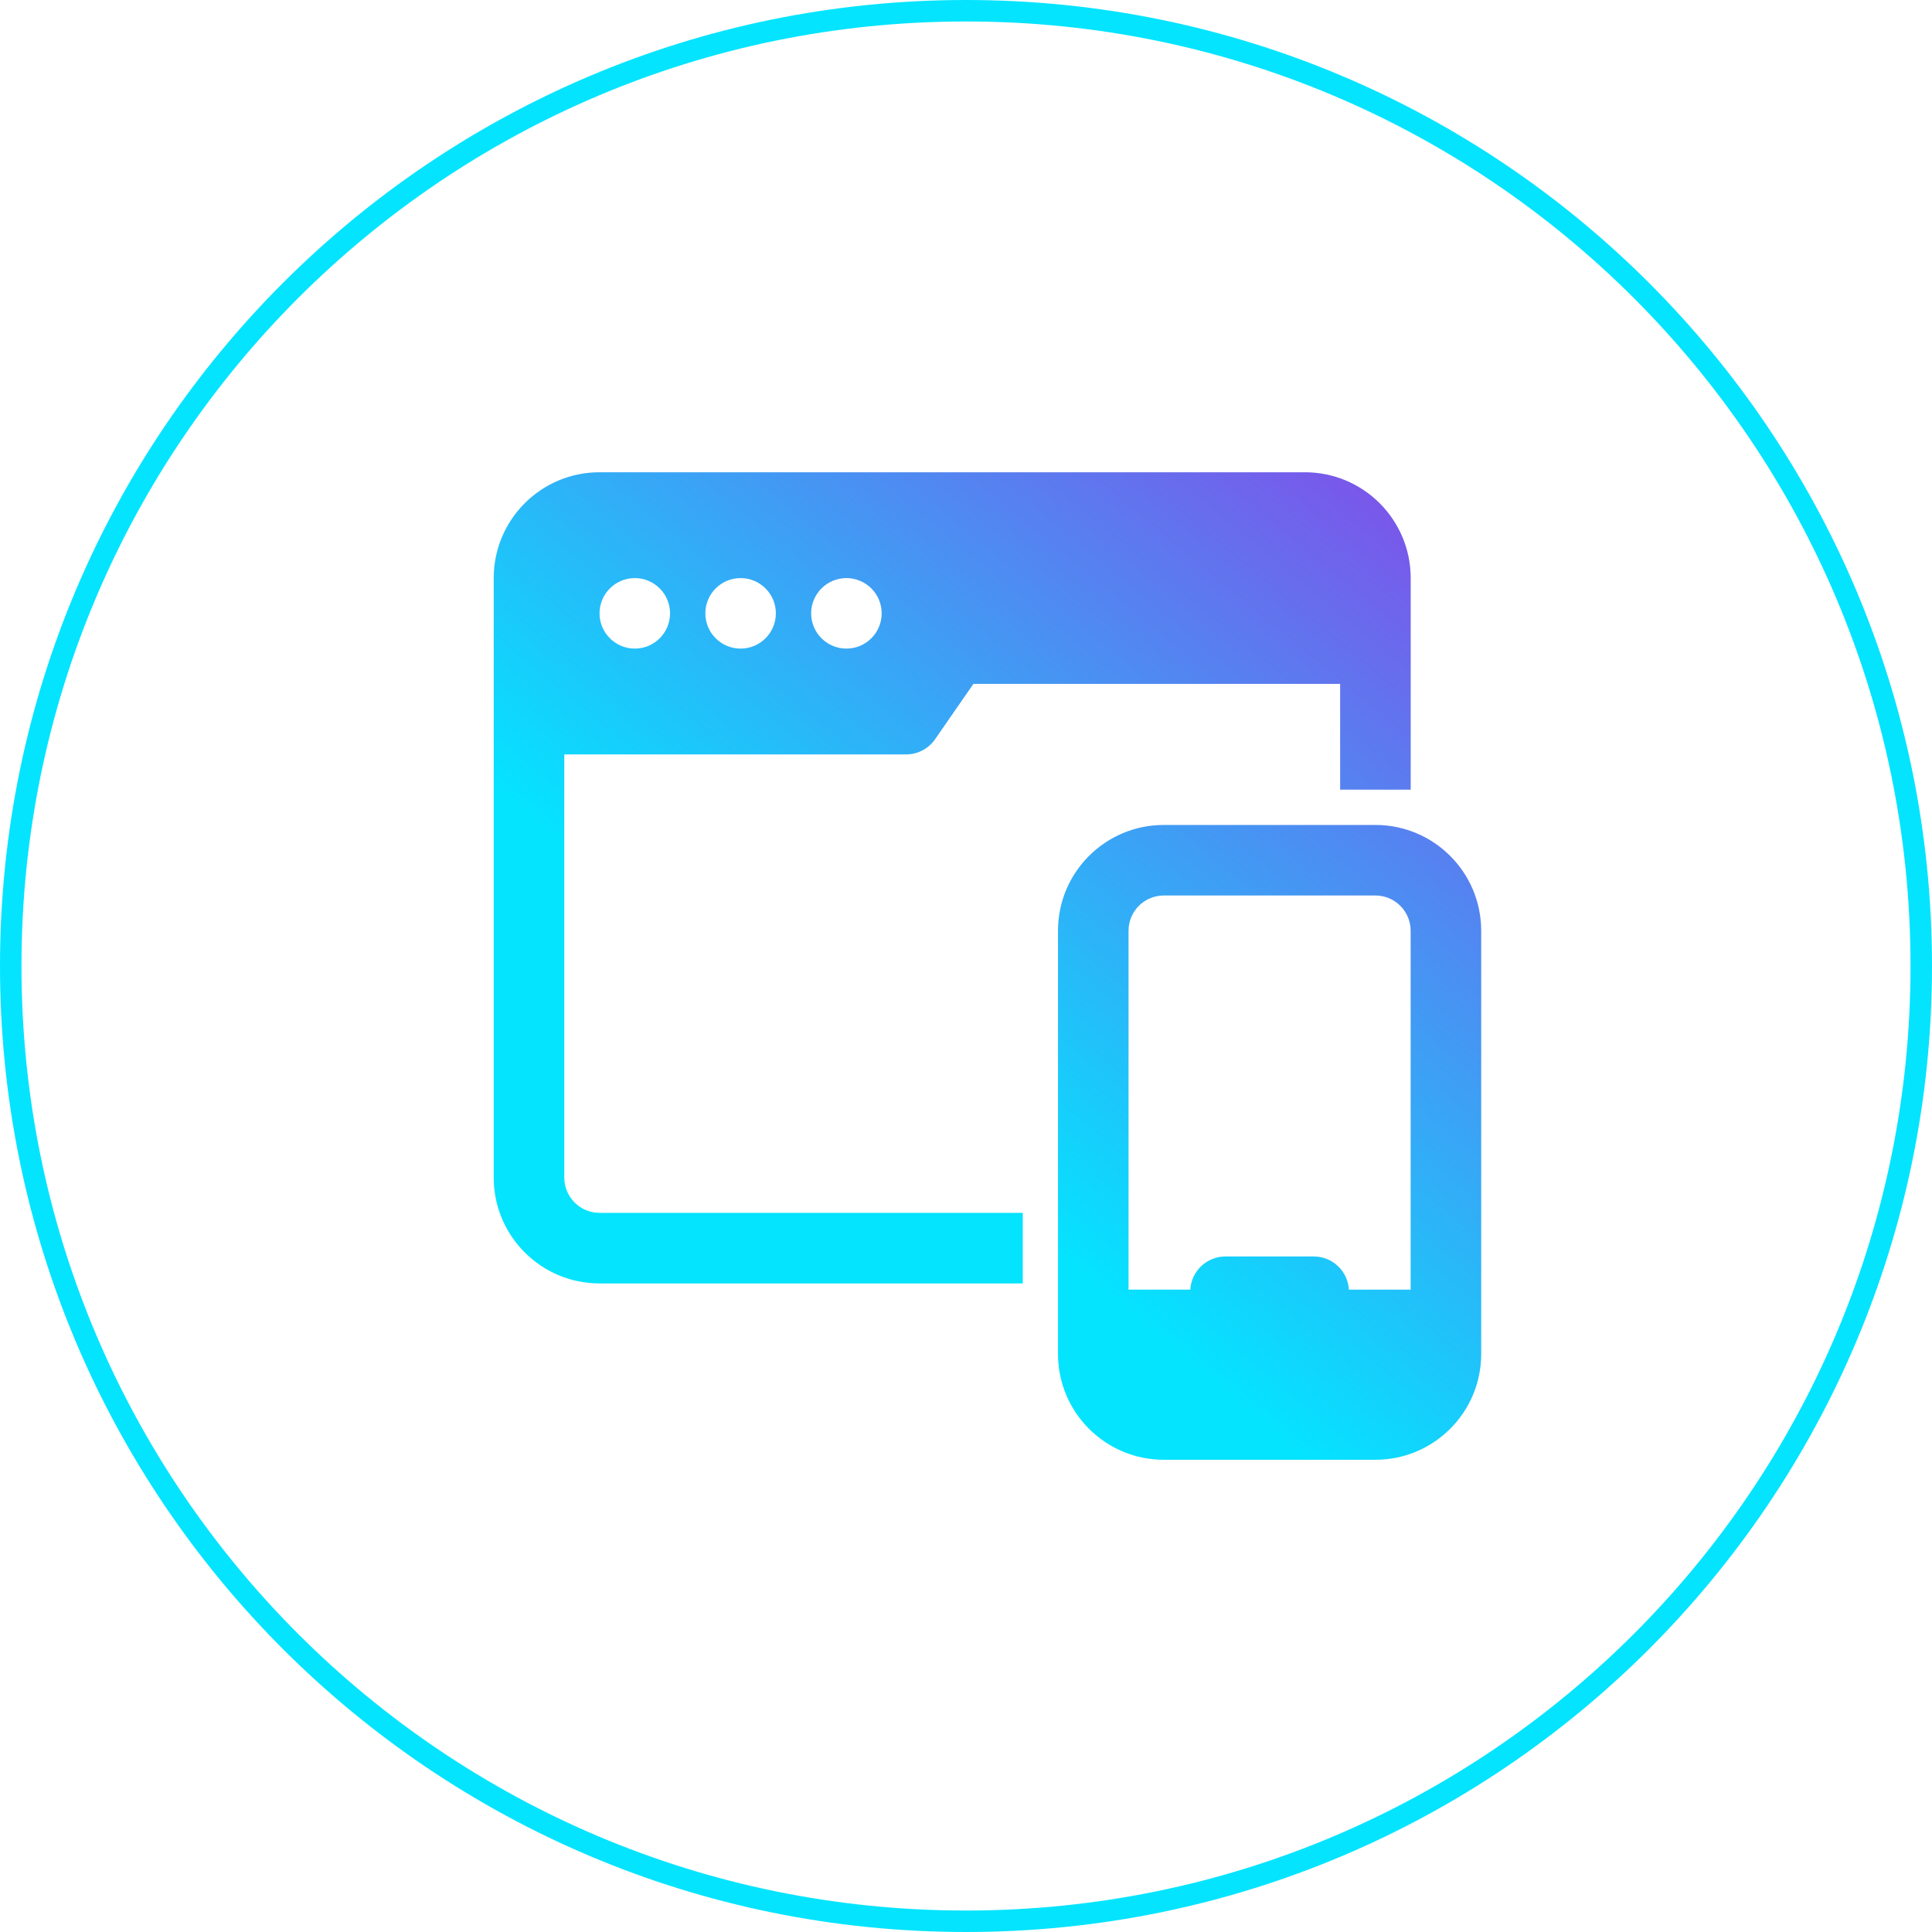
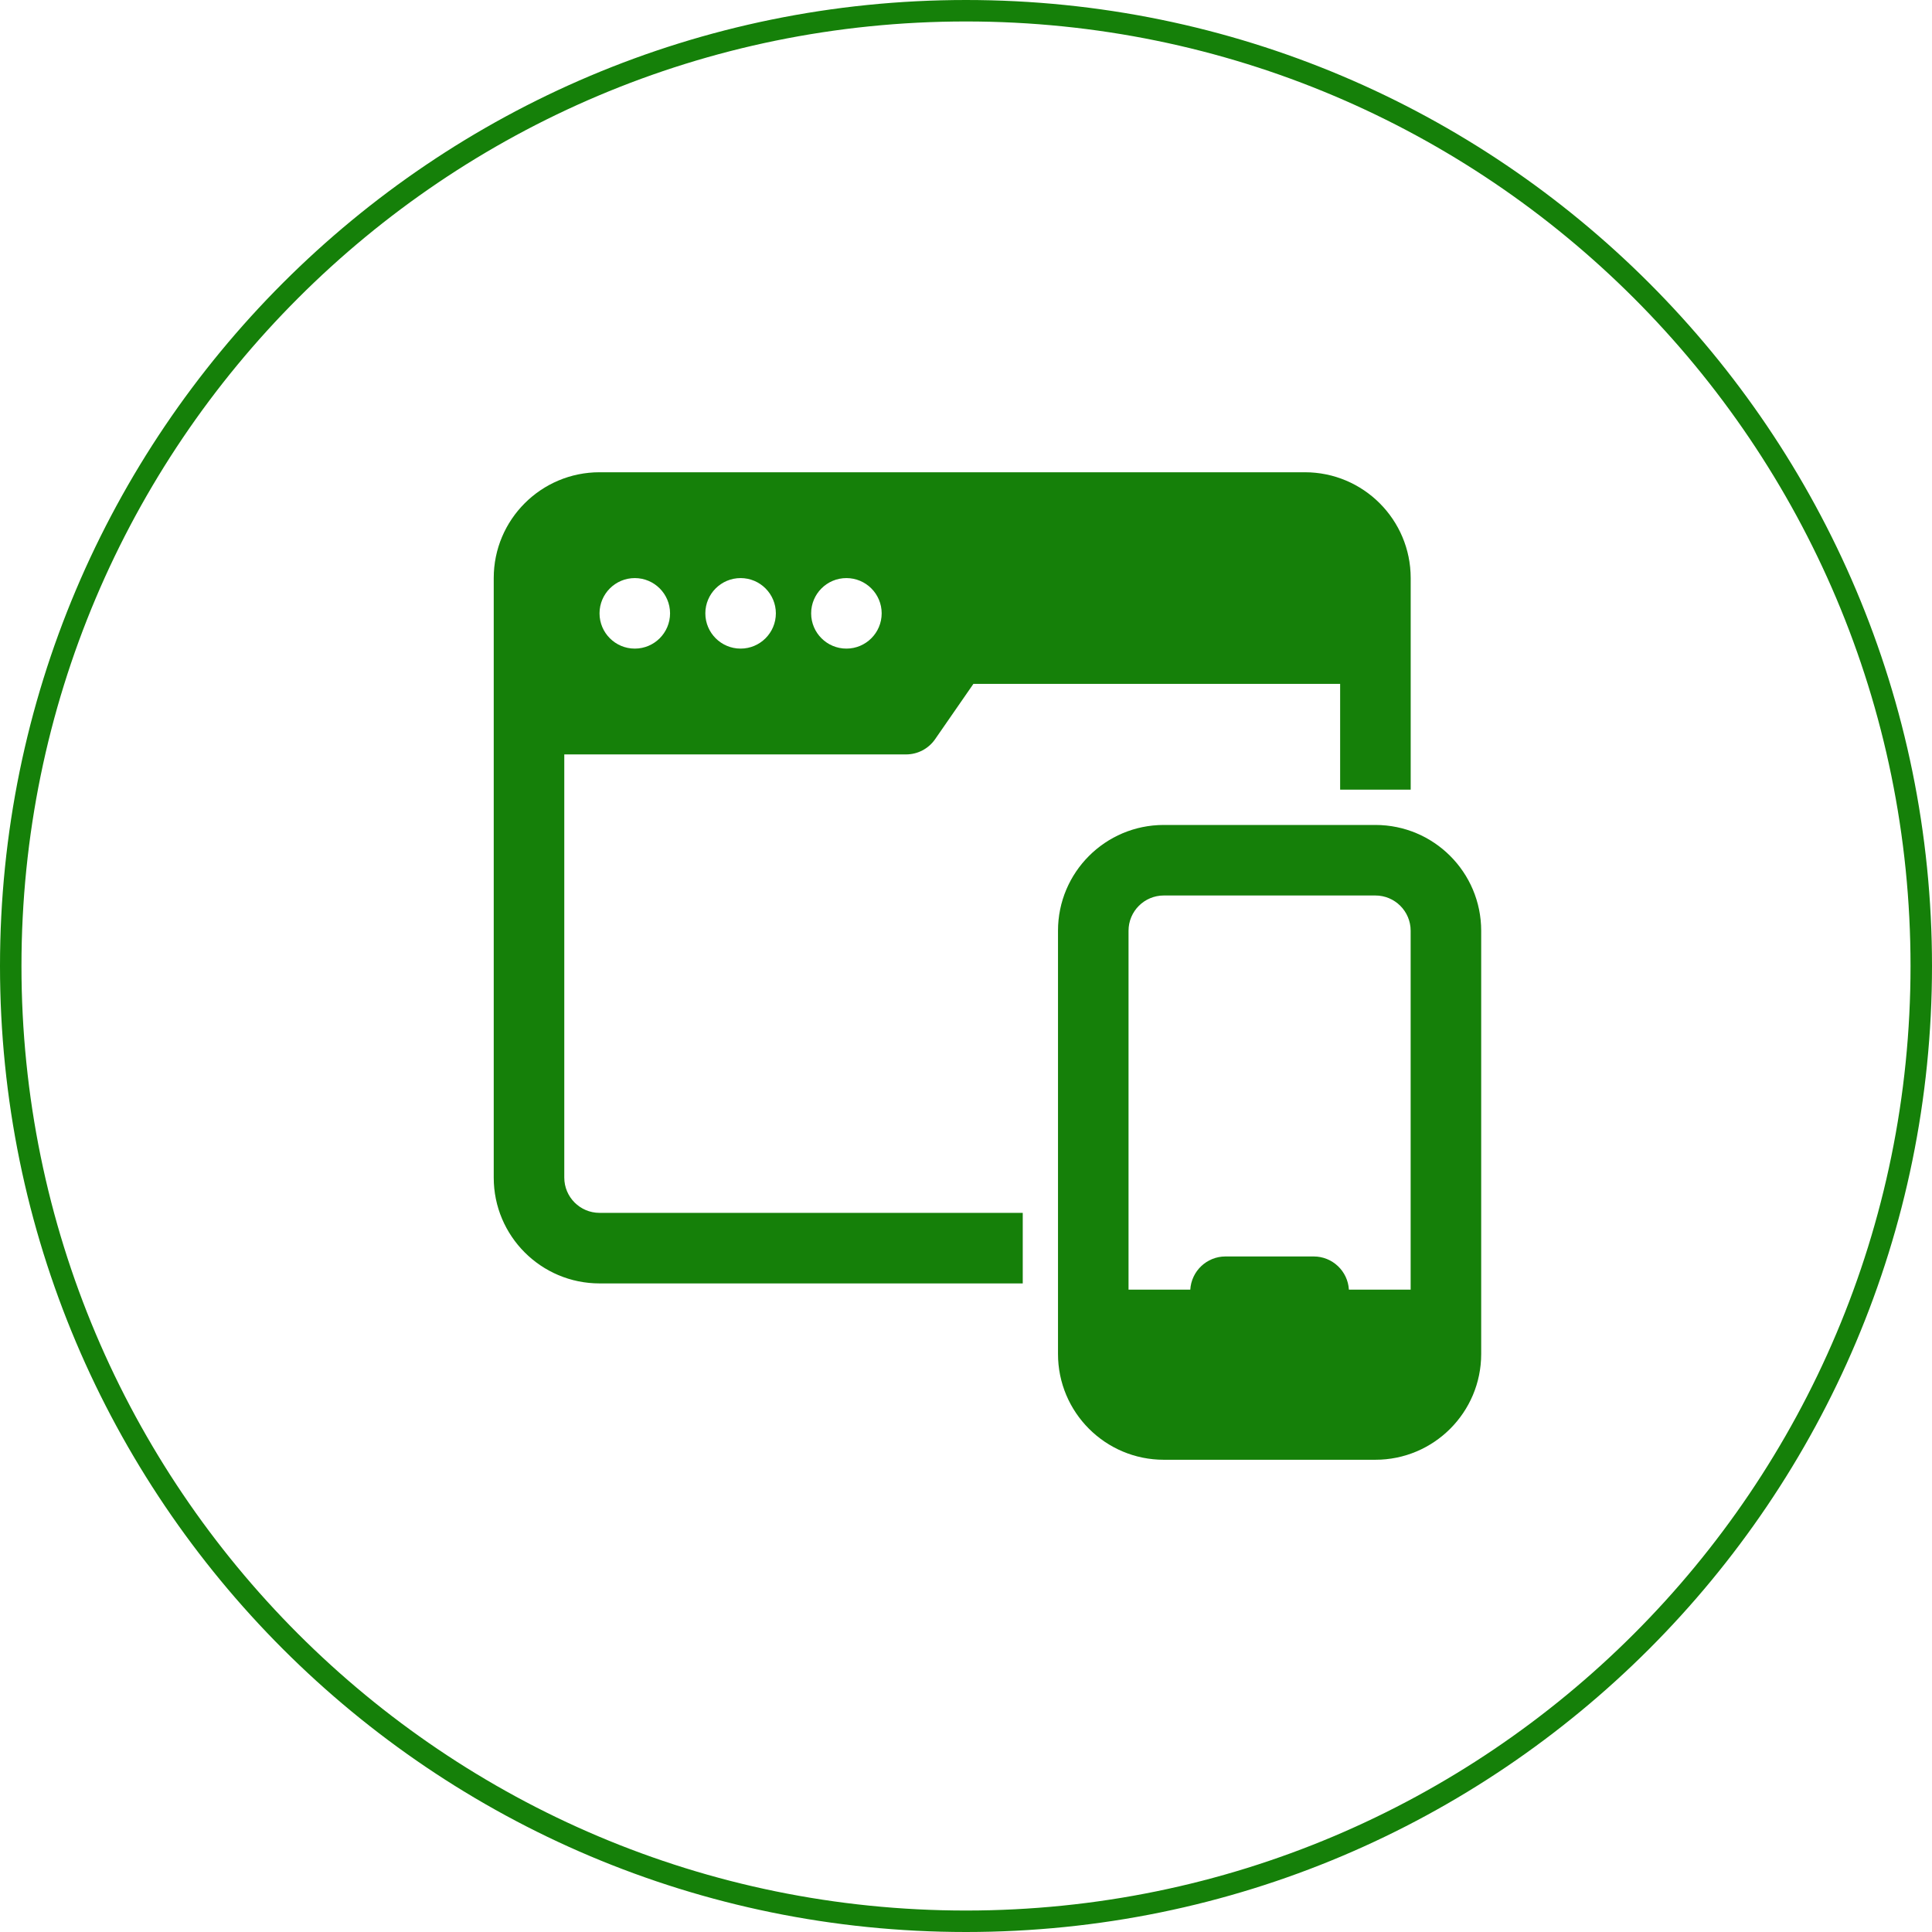
<svg xmlns="http://www.w3.org/2000/svg" fill="none" height="90" viewBox="0 0 90 90" width="90">
  <radialGradient id="a" cx="0" cy="0" gradientTransform="matrix(0 44 -44 0 45 45)" gradientUnits="userSpaceOnUse" r="1">
-     <stop offset=".151" stop-color="#04e4ff" />
-     <stop offset=".302" stop-color="#04e4ff" />
+     <stop offset=".151" stop-color="#158009" />
+     <stop offset=".302" stop-color="#158009" />
    <stop offset=".464" stop-color="#9536e5" />
    <stop offset=".635" stop-color="#9536e5" />
-     <stop offset=".849" stop-color="#04e4ff" />
-     <stop offset="1" stop-color="#04e4ff" />
+     <stop offset=".849" stop-color="#158009" />
+     <stop offset="1" stop-color="#158009" />
  </radialGradient>
  <linearGradient id="b" gradientUnits="userSpaceOnUse" x1="66" x2="38.042" y1="15.5" y2="49.294">
-     <stop offset="0" stop-color="#903ce6" />
-     <stop offset="1" stop-color="#04e4ff" />
+     <stop offset="0" stop-color="#158009" />
+     <stop offset="1" stop-color="#158009" />
  </linearGradient>
  <circle cx="45" cy="45" r="44.5" stroke="url(#a)" />
  <g clip-rule="evenodd" fill-rule="evenodd">
    <path d="m23 26.929c0-2.722 2.207-4.929 4.929-4.929h32.857c2.722 0 4.929 2.207 4.929 4.929v9.857h-3.286v-4.929h-17.084l-1.785 2.578c-.307.443-.811.708-1.351.708h-15.923v19.714c0 .907.736 1.643 1.643 1.643h19.714v3.286h-19.714c-2.722 0-4.929-2.207-4.929-4.929zm6.571 3.286c.907 0 1.643-.736 1.643-1.643s-.736-1.643-1.643-1.643-1.643.736-1.643 1.643.736 1.643 1.643 1.643zm6.572-1.643c0 .907-.736 1.643-1.643 1.643s-1.643-.736-1.643-1.643.736-1.643 1.643-1.643 1.643.736 1.643 1.643zm3.286 1.643c.907 0 1.643-.736 1.643-1.643s-.736-1.643-1.643-1.643c-.907 0-1.643.736-1.643 1.643s.736 1.643 1.643 1.643zm14.785 37.786c-2.722 0-4.928-2.207-4.928-4.929v-19.714c0-2.722 2.207-4.928 4.928-4.928h9.857c2.722 0 4.928 2.207 4.928 4.928v19.714c0 2.722-2.207 4.929-4.928 4.929zm11.5-24.643v16.719h-2.878c-.05-.862-.765-1.546-1.64-1.546h-4.107c-.875 0-1.59.684-1.64 1.546h-2.878v-16.719c0-.907.736-1.643 1.643-1.643h9.857c.907 0 1.643.736 1.643 1.643z" fill="#f2f2f2" />
    <path d="m23 26.929c0-2.722 2.207-4.929 4.929-4.929h32.857c2.722 0 4.929 2.207 4.929 4.929v9.857h-3.286v-4.929h-17.084l-1.785 2.578c-.307.443-.811.708-1.351.708h-15.923v19.714c0 .907.736 1.643 1.643 1.643h19.714v3.286h-19.714c-2.722 0-4.929-2.207-4.929-4.929zm6.571 3.286c.907 0 1.643-.736 1.643-1.643s-.736-1.643-1.643-1.643-1.643.736-1.643 1.643.736 1.643 1.643 1.643zm6.572-1.643c0 .907-.736 1.643-1.643 1.643s-1.643-.736-1.643-1.643.736-1.643 1.643-1.643 1.643.736 1.643 1.643zm3.286 1.643c.907 0 1.643-.736 1.643-1.643s-.736-1.643-1.643-1.643c-.907 0-1.643.736-1.643 1.643s.736 1.643 1.643 1.643zm14.785 37.786c-2.722 0-4.928-2.207-4.928-4.929v-19.714c0-2.722 2.207-4.928 4.928-4.928h9.857c2.722 0 4.928 2.207 4.928 4.928v19.714c0 2.722-2.207 4.929-4.928 4.929zm11.5-24.643v16.719h-2.878c-.05-.862-.765-1.546-1.64-1.546h-4.107c-.875 0-1.59.684-1.64 1.546h-2.878v-16.719c0-.907.736-1.643 1.643-1.643h9.857c.907 0 1.643.736 1.643 1.643z" fill="url(#b)" />
  </g>
</svg>
